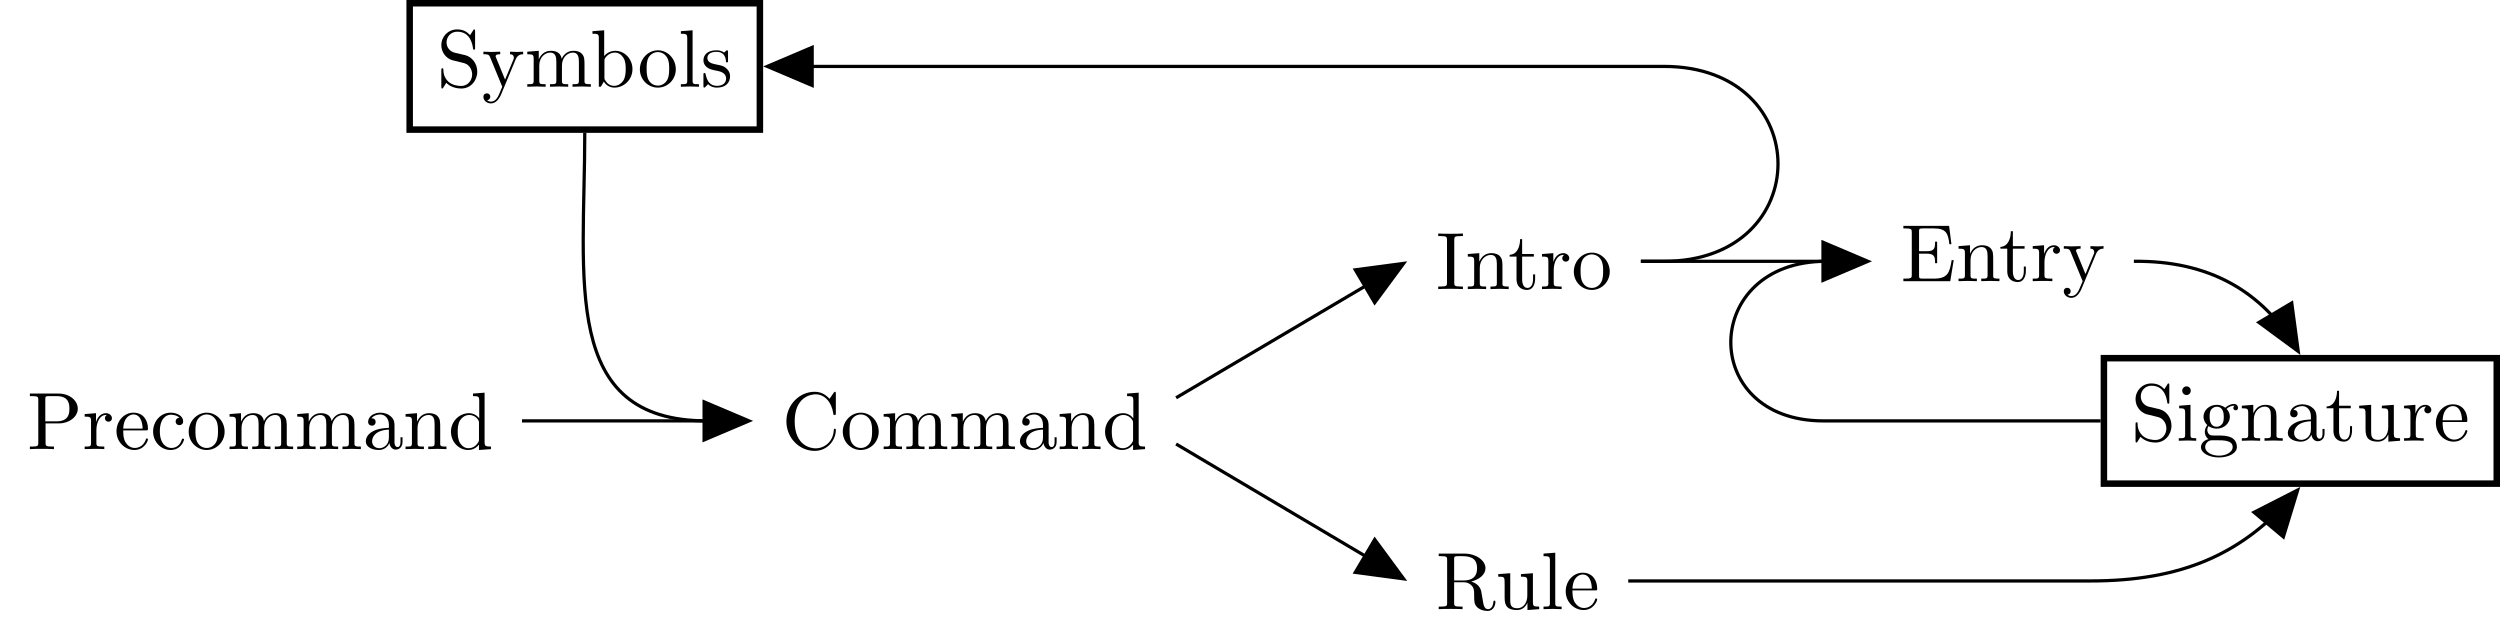
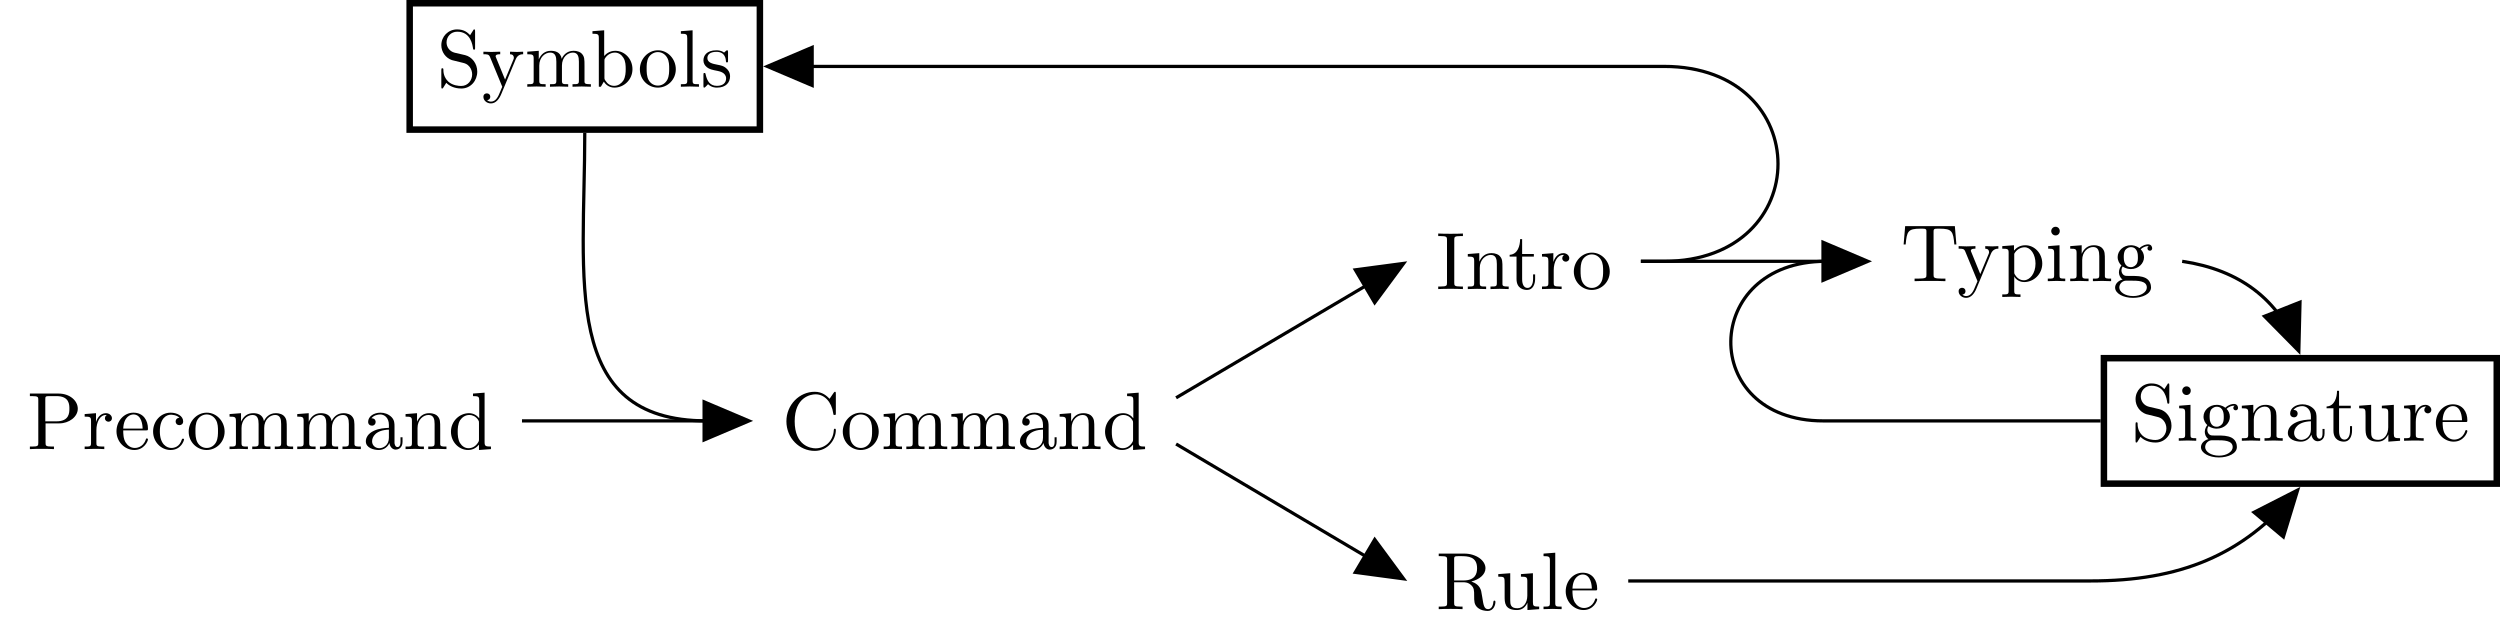
<svg xmlns="http://www.w3.org/2000/svg" xmlns:xlink="http://www.w3.org/1999/xlink" viewBox="0 0 306.596 78.026" version="1.1">
  <defs>
    <g>
      <symbol overflow="visible" id="glyph0-0">
        <path style="stroke:none;" d="" />
      </symbol>
      <symbol overflow="visible" id="glyph0-1">
        <path style="stroke:none;" d="M 2.266 -3.156 L 3.953 -3.156 C 5.141 -3.156 6.219 -3.953 6.219 -4.953 C 6.219 -5.938 5.234 -6.812 3.875 -6.812 L 0.344 -6.812 L 0.344 -6.5 L 0.594 -6.5 C 1.359 -6.5 1.375 -6.391 1.375 -6.031 L 1.375 -0.781 C 1.375 -0.422 1.359 -0.312 0.594 -0.312 L 0.344 -0.312 L 0.344 0 C 0.703 -0.031 1.438 -0.031 1.812 -0.031 C 2.188 -0.031 2.938 -0.031 3.297 0 L 3.297 -0.312 L 3.047 -0.312 C 2.281 -0.312 2.266 -0.422 2.266 -0.781 Z M 2.234 -3.406 L 2.234 -6.094 C 2.234 -6.438 2.25 -6.5 2.719 -6.5 L 3.609 -6.5 C 5.188 -6.5 5.188 -5.438 5.188 -4.953 C 5.188 -4.484 5.188 -3.406 3.609 -3.406 Z M 2.234 -3.406 " />
      </symbol>
      <symbol overflow="visible" id="glyph0-2">
        <path style="stroke:none;" d="M 1.672 -3.312 L 1.672 -4.406 L 0.281 -4.297 L 0.281 -3.984 C 0.984 -3.984 1.062 -3.922 1.062 -3.422 L 1.062 -0.75 C 1.062 -0.312 0.953 -0.312 0.281 -0.312 L 0.281 0 C 0.672 -0.016 1.141 -0.031 1.422 -0.031 C 1.812 -0.031 2.281 -0.031 2.688 0 L 2.688 -0.312 L 2.469 -0.312 C 1.734 -0.312 1.719 -0.422 1.719 -0.781 L 1.719 -2.312 C 1.719 -3.297 2.141 -4.188 2.891 -4.188 C 2.953 -4.188 2.984 -4.188 3 -4.172 C 2.969 -4.172 2.766 -4.047 2.766 -3.781 C 2.766 -3.516 2.984 -3.359 3.203 -3.359 C 3.375 -3.359 3.625 -3.484 3.625 -3.797 C 3.625 -4.109 3.312 -4.406 2.891 -4.406 C 2.156 -4.406 1.797 -3.734 1.672 -3.312 Z M 1.672 -3.312 " />
      </symbol>
      <symbol overflow="visible" id="glyph0-3">
        <path style="stroke:none;" d="M 1.109 -2.516 C 1.172 -4 2.016 -4.25 2.359 -4.25 C 3.375 -4.25 3.484 -2.906 3.484 -2.516 Z M 1.109 -2.297 L 3.891 -2.297 C 4.109 -2.297 4.141 -2.297 4.141 -2.516 C 4.141 -3.5 3.594 -4.469 2.359 -4.469 C 1.203 -4.469 0.281 -3.438 0.281 -2.188 C 0.281 -0.859 1.328 0.109 2.469 0.109 C 3.688 0.109 4.141 -1 4.141 -1.188 C 4.141 -1.281 4.062 -1.312 4 -1.312 C 3.922 -1.312 3.891 -1.25 3.875 -1.172 C 3.531 -0.141 2.625 -0.141 2.531 -0.141 C 2.031 -0.141 1.641 -0.438 1.406 -0.812 C 1.109 -1.281 1.109 -1.938 1.109 -2.297 Z M 1.109 -2.297 " />
      </symbol>
      <symbol overflow="visible" id="glyph0-4">
        <path style="stroke:none;" d="M 1.172 -2.172 C 1.172 -3.797 1.984 -4.219 2.516 -4.219 C 2.609 -4.219 3.234 -4.203 3.578 -3.844 C 3.172 -3.812 3.109 -3.516 3.109 -3.391 C 3.109 -3.125 3.297 -2.938 3.562 -2.938 C 3.828 -2.938 4.031 -3.094 4.031 -3.406 C 4.031 -4.078 3.266 -4.469 2.5 -4.469 C 1.25 -4.469 0.344 -3.391 0.344 -2.156 C 0.344 -0.875 1.328 0.109 2.484 0.109 C 3.812 0.109 4.141 -1.094 4.141 -1.188 C 4.141 -1.281 4.031 -1.281 4 -1.281 C 3.922 -1.281 3.891 -1.25 3.875 -1.188 C 3.594 -0.266 2.938 -0.141 2.578 -0.141 C 2.047 -0.141 1.172 -0.562 1.172 -2.172 Z M 1.172 -2.172 " />
      </symbol>
      <symbol overflow="visible" id="glyph0-5">
        <path style="stroke:none;" d="M 4.688 -2.141 C 4.688 -3.406 3.703 -4.469 2.5 -4.469 C 1.25 -4.469 0.281 -3.375 0.281 -2.141 C 0.281 -0.844 1.312 0.109 2.484 0.109 C 3.688 0.109 4.688 -0.875 4.688 -2.141 Z M 2.5 -0.141 C 2.062 -0.141 1.625 -0.344 1.359 -0.812 C 1.109 -1.25 1.109 -1.859 1.109 -2.219 C 1.109 -2.609 1.109 -3.141 1.344 -3.578 C 1.609 -4.031 2.078 -4.25 2.484 -4.25 C 2.922 -4.25 3.344 -4.031 3.609 -3.594 C 3.875 -3.172 3.875 -2.594 3.875 -2.219 C 3.875 -1.859 3.875 -1.312 3.656 -0.875 C 3.422 -0.422 2.984 -0.141 2.5 -0.141 Z M 2.5 -0.141 " />
      </symbol>
      <symbol overflow="visible" id="glyph0-6">
        <path style="stroke:none;" d="M 1.094 -3.422 L 1.094 -0.75 C 1.094 -0.312 0.984 -0.312 0.312 -0.312 L 0.312 0 C 0.672 -0.016 1.172 -0.031 1.453 -0.031 C 1.703 -0.031 2.219 -0.016 2.562 0 L 2.562 -0.312 C 1.891 -0.312 1.781 -0.312 1.781 -0.75 L 1.781 -2.594 C 1.781 -3.625 2.5 -4.188 3.125 -4.188 C 3.766 -4.188 3.875 -3.656 3.875 -3.078 L 3.875 -0.75 C 3.875 -0.312 3.766 -0.312 3.094 -0.312 L 3.094 0 C 3.438 -0.016 3.953 -0.031 4.219 -0.031 C 4.469 -0.031 5 -0.016 5.328 0 L 5.328 -0.312 C 4.672 -0.312 4.562 -0.312 4.562 -0.75 L 4.562 -2.594 C 4.562 -3.625 5.266 -4.188 5.906 -4.188 C 6.531 -4.188 6.641 -3.656 6.641 -3.078 L 6.641 -0.75 C 6.641 -0.312 6.531 -0.312 5.859 -0.312 L 5.859 0 C 6.203 -0.016 6.719 -0.031 6.984 -0.031 C 7.25 -0.031 7.766 -0.016 8.109 0 L 8.109 -0.312 C 7.594 -0.312 7.344 -0.312 7.328 -0.609 L 7.328 -2.516 C 7.328 -3.375 7.328 -3.672 7.016 -4.031 C 6.875 -4.203 6.547 -4.406 5.969 -4.406 C 5.141 -4.406 4.688 -3.812 4.531 -3.422 C 4.391 -4.297 3.656 -4.406 3.203 -4.406 C 2.469 -4.406 2 -3.984 1.719 -3.359 L 1.719 -4.406 L 0.312 -4.297 L 0.312 -3.984 C 1.016 -3.984 1.094 -3.922 1.094 -3.422 Z M 1.094 -3.422 " />
      </symbol>
      <symbol overflow="visible" id="glyph0-7">
        <path style="stroke:none;" d="M 3.312 -0.75 C 3.359 -0.359 3.625 0.062 4.094 0.062 C 4.312 0.062 4.922 -0.078 4.922 -0.891 L 4.922 -1.453 L 4.672 -1.453 L 4.672 -0.891 C 4.672 -0.312 4.422 -0.25 4.312 -0.25 C 3.984 -0.25 3.938 -0.703 3.938 -0.75 L 3.938 -2.734 C 3.938 -3.156 3.938 -3.547 3.578 -3.922 C 3.188 -4.312 2.688 -4.469 2.219 -4.469 C 1.391 -4.469 0.703 -4 0.703 -3.344 C 0.703 -3.047 0.906 -2.875 1.172 -2.875 C 1.453 -2.875 1.625 -3.078 1.625 -3.328 C 1.625 -3.453 1.578 -3.781 1.109 -3.781 C 1.391 -4.141 1.875 -4.25 2.188 -4.25 C 2.688 -4.25 3.25 -3.859 3.25 -2.969 L 3.25 -2.609 C 2.734 -2.578 2.047 -2.547 1.422 -2.25 C 0.672 -1.906 0.422 -1.391 0.422 -0.953 C 0.422 -0.141 1.391 0.109 2.016 0.109 C 2.672 0.109 3.125 -0.297 3.312 -0.75 Z M 3.25 -2.391 L 3.25 -1.391 C 3.25 -0.453 2.531 -0.109 2.078 -0.109 C 1.594 -0.109 1.188 -0.453 1.188 -0.953 C 1.188 -1.5 1.609 -2.328 3.25 -2.391 Z M 3.25 -2.391 " />
      </symbol>
      <symbol overflow="visible" id="glyph0-8">
        <path style="stroke:none;" d="M 1.094 -3.422 L 1.094 -0.75 C 1.094 -0.312 0.984 -0.312 0.312 -0.312 L 0.312 0 C 0.672 -0.016 1.172 -0.031 1.453 -0.031 C 1.703 -0.031 2.219 -0.016 2.562 0 L 2.562 -0.312 C 1.891 -0.312 1.781 -0.312 1.781 -0.75 L 1.781 -2.594 C 1.781 -3.625 2.5 -4.188 3.125 -4.188 C 3.766 -4.188 3.875 -3.656 3.875 -3.078 L 3.875 -0.75 C 3.875 -0.312 3.766 -0.312 3.094 -0.312 L 3.094 0 C 3.438 -0.016 3.953 -0.031 4.219 -0.031 C 4.469 -0.031 5 -0.016 5.328 0 L 5.328 -0.312 C 4.812 -0.312 4.562 -0.312 4.562 -0.609 L 4.562 -2.516 C 4.562 -3.375 4.562 -3.672 4.25 -4.031 C 4.109 -4.203 3.781 -4.406 3.203 -4.406 C 2.469 -4.406 2 -3.984 1.719 -3.359 L 1.719 -4.406 L 0.312 -4.297 L 0.312 -3.984 C 1.016 -3.984 1.094 -3.922 1.094 -3.422 Z M 1.094 -3.422 " />
      </symbol>
      <symbol overflow="visible" id="glyph0-9">
        <path style="stroke:none;" d="M 3.781 -0.547 L 3.781 0.109 L 5.25 0 L 5.25 -0.312 C 4.562 -0.312 4.469 -0.375 4.469 -0.875 L 4.469 -6.922 L 3.047 -6.812 L 3.047 -6.5 C 3.734 -6.5 3.812 -6.438 3.812 -5.938 L 3.812 -3.781 C 3.531 -4.141 3.094 -4.406 2.562 -4.406 C 1.391 -4.406 0.344 -3.422 0.344 -2.141 C 0.344 -0.875 1.312 0.109 2.453 0.109 C 3.094 0.109 3.531 -0.234 3.781 -0.547 Z M 3.781 -3.219 L 3.781 -1.172 C 3.781 -1 3.781 -0.984 3.672 -0.812 C 3.375 -0.328 2.938 -0.109 2.5 -0.109 C 2.047 -0.109 1.688 -0.375 1.453 -0.75 C 1.203 -1.156 1.172 -1.719 1.172 -2.141 C 1.172 -2.5 1.188 -3.094 1.469 -3.547 C 1.688 -3.859 2.062 -4.188 2.609 -4.188 C 2.953 -4.188 3.375 -4.031 3.672 -3.594 C 3.781 -3.422 3.781 -3.406 3.781 -3.219 Z M 3.781 -3.219 " />
      </symbol>
      <symbol overflow="visible" id="glyph0-10">
        <path style="stroke:none;" d="M 3.484 -3.875 L 2.203 -4.172 C 1.578 -4.328 1.203 -4.859 1.203 -5.438 C 1.203 -6.141 1.734 -6.75 2.516 -6.75 C 4.172 -6.75 4.391 -5.109 4.453 -4.672 C 4.469 -4.609 4.469 -4.547 4.578 -4.547 C 4.703 -4.547 4.703 -4.594 4.703 -4.781 L 4.703 -6.781 C 4.703 -6.953 4.703 -7.031 4.594 -7.031 C 4.531 -7.031 4.516 -7.016 4.453 -6.891 L 4.094 -6.328 C 3.797 -6.625 3.391 -7.031 2.5 -7.031 C 1.391 -7.031 0.562 -6.156 0.562 -5.094 C 0.562 -4.266 1.094 -3.531 1.859 -3.266 C 1.969 -3.234 2.484 -3.109 3.188 -2.938 C 3.453 -2.875 3.75 -2.797 4.031 -2.438 C 4.234 -2.172 4.344 -1.844 4.344 -1.516 C 4.344 -0.812 3.844 -0.094 3 -0.094 C 2.719 -0.094 1.953 -0.141 1.422 -0.625 C 0.844 -1.172 0.812 -1.797 0.812 -2.156 C 0.797 -2.266 0.719 -2.266 0.688 -2.266 C 0.562 -2.266 0.562 -2.188 0.562 -2.016 L 0.562 -0.016 C 0.562 0.156 0.562 0.219 0.672 0.219 C 0.734 0.219 0.75 0.203 0.812 0.094 C 0.812 0.078 0.844 0.047 1.172 -0.484 C 1.484 -0.141 2.125 0.219 3.016 0.219 C 4.172 0.219 4.969 -0.75 4.969 -1.859 C 4.969 -2.844 4.312 -3.672 3.484 -3.875 Z M 3.484 -3.875 " />
      </symbol>
      <symbol overflow="visible" id="glyph0-11">
        <path style="stroke:none;" d="M 4.141 -3.344 C 4.391 -3.984 4.906 -3.984 5.062 -3.984 L 5.062 -4.297 C 4.828 -4.281 4.547 -4.266 4.312 -4.266 C 4.141 -4.266 3.672 -4.281 3.453 -4.297 L 3.453 -3.984 C 3.766 -3.984 3.922 -3.812 3.922 -3.562 C 3.922 -3.453 3.906 -3.438 3.859 -3.312 L 2.844 -0.875 L 1.75 -3.547 C 1.703 -3.656 1.688 -3.688 1.688 -3.734 C 1.688 -3.984 2.047 -3.984 2.25 -3.984 L 2.25 -4.297 C 1.984 -4.281 1.328 -4.266 1.156 -4.266 C 0.891 -4.266 0.484 -4.281 0.188 -4.297 L 0.188 -3.984 C 0.672 -3.984 0.859 -3.984 1 -3.641 L 2.5 0 C 2.438 0.125 2.297 0.453 2.25 0.594 C 2.031 1.141 1.75 1.828 1.109 1.828 C 1.062 1.828 0.828 1.828 0.641 1.641 C 0.953 1.609 1.031 1.391 1.031 1.219 C 1.031 0.969 0.844 0.812 0.609 0.812 C 0.406 0.812 0.188 0.938 0.188 1.234 C 0.188 1.688 0.609 2.047 1.109 2.047 C 1.734 2.047 2.141 1.469 2.375 0.906 Z M 4.141 -3.344 " />
      </symbol>
      <symbol overflow="visible" id="glyph0-12">
        <path style="stroke:none;" d="M 1.719 -3.766 L 1.719 -6.922 L 0.281 -6.812 L 0.281 -6.5 C 0.984 -6.5 1.062 -6.438 1.062 -5.938 L 1.062 0 L 1.312 0 C 1.312 -0.016 1.391 -0.156 1.672 -0.625 C 1.812 -0.391 2.234 0.109 2.969 0.109 C 4.156 0.109 5.188 -0.875 5.188 -2.156 C 5.188 -3.422 4.219 -4.406 3.078 -4.406 C 2.297 -4.406 1.875 -3.938 1.719 -3.766 Z M 1.75 -1.141 L 1.75 -3.188 C 1.75 -3.375 1.75 -3.391 1.859 -3.547 C 2.25 -4.109 2.797 -4.188 3.031 -4.188 C 3.484 -4.188 3.844 -3.922 4.078 -3.547 C 4.344 -3.141 4.359 -2.578 4.359 -2.156 C 4.359 -1.797 4.344 -1.203 4.062 -0.75 C 3.844 -0.438 3.469 -0.109 2.938 -0.109 C 2.484 -0.109 2.125 -0.344 1.891 -0.719 C 1.75 -0.922 1.75 -0.953 1.75 -1.141 Z M 1.75 -1.141 " />
      </symbol>
      <symbol overflow="visible" id="glyph0-13">
        <path style="stroke:none;" d="M 1.766 -6.922 L 0.328 -6.812 L 0.328 -6.5 C 1.031 -6.5 1.109 -6.438 1.109 -5.938 L 1.109 -0.75 C 1.109 -0.312 1 -0.312 0.328 -0.312 L 0.328 0 C 0.656 -0.016 1.188 -0.031 1.438 -0.031 C 1.688 -0.031 2.172 -0.016 2.547 0 L 2.547 -0.312 C 1.875 -0.312 1.766 -0.312 1.766 -0.75 Z M 1.766 -6.922 " />
      </symbol>
      <symbol overflow="visible" id="glyph0-14">
        <path style="stroke:none;" d="M 2.078 -1.938 C 2.297 -1.891 3.109 -1.734 3.109 -1.016 C 3.109 -0.516 2.766 -0.109 1.984 -0.109 C 1.141 -0.109 0.781 -0.672 0.594 -1.531 C 0.562 -1.656 0.562 -1.688 0.453 -1.688 C 0.328 -1.688 0.328 -1.625 0.328 -1.453 L 0.328 -0.125 C 0.328 0.047 0.328 0.109 0.438 0.109 C 0.484 0.109 0.5 0.094 0.688 -0.094 C 0.703 -0.109 0.703 -0.125 0.891 -0.312 C 1.328 0.094 1.781 0.109 1.984 0.109 C 3.125 0.109 3.594 -0.562 3.594 -1.281 C 3.594 -1.797 3.297 -2.109 3.172 -2.219 C 2.844 -2.547 2.453 -2.625 2.031 -2.703 C 1.469 -2.812 0.812 -2.938 0.812 -3.516 C 0.812 -3.875 1.062 -4.281 1.922 -4.281 C 3.016 -4.281 3.078 -3.375 3.094 -3.078 C 3.094 -2.984 3.188 -2.984 3.203 -2.984 C 3.344 -2.984 3.344 -3.031 3.344 -3.219 L 3.344 -4.234 C 3.344 -4.391 3.344 -4.469 3.234 -4.469 C 3.188 -4.469 3.156 -4.469 3.031 -4.344 C 3 -4.312 2.906 -4.219 2.859 -4.188 C 2.484 -4.469 2.078 -4.469 1.922 -4.469 C 0.703 -4.469 0.328 -3.797 0.328 -3.234 C 0.328 -2.891 0.484 -2.609 0.75 -2.391 C 1.078 -2.141 1.359 -2.078 2.078 -1.938 Z M 2.078 -1.938 " />
      </symbol>
      <symbol overflow="visible" id="glyph0-15">
        <path style="stroke:none;" d="M 0.562 -3.406 C 0.562 -1.344 2.172 0.219 4.031 0.219 C 5.656 0.219 6.625 -1.172 6.625 -2.328 C 6.625 -2.422 6.625 -2.5 6.5 -2.5 C 6.391 -2.5 6.391 -2.438 6.375 -2.328 C 6.297 -0.906 5.234 -0.094 4.141 -0.094 C 3.531 -0.094 1.578 -0.422 1.578 -3.406 C 1.578 -6.375 3.531 -6.719 4.141 -6.719 C 5.219 -6.719 6.109 -5.812 6.312 -4.359 C 6.328 -4.219 6.328 -4.188 6.469 -4.188 C 6.625 -4.188 6.625 -4.219 6.625 -4.422 L 6.625 -6.781 C 6.625 -6.953 6.625 -7.031 6.516 -7.031 C 6.484 -7.031 6.438 -7.031 6.359 -6.906 L 5.859 -6.172 C 5.5 -6.531 4.984 -7.031 4.031 -7.031 C 2.156 -7.031 0.562 -5.438 0.562 -3.406 Z M 0.562 -3.406 " />
      </symbol>
      <symbol overflow="visible" id="glyph0-16">
        <path style="stroke:none;" d="M 2.25 -6.031 C 2.25 -6.391 2.266 -6.5 3.062 -6.5 L 3.312 -6.5 L 3.312 -6.812 C 2.969 -6.781 2.188 -6.781 1.797 -6.781 C 1.422 -6.781 0.625 -6.781 0.281 -6.812 L 0.281 -6.5 L 0.531 -6.5 C 1.328 -6.5 1.359 -6.391 1.359 -6.031 L 1.359 -0.781 C 1.359 -0.422 1.328 -0.312 0.531 -0.312 L 0.281 -0.312 L 0.281 0 C 0.625 -0.031 1.422 -0.031 1.797 -0.031 C 2.188 -0.031 2.969 -0.031 3.312 0 L 3.312 -0.312 L 3.062 -0.312 C 2.266 -0.312 2.25 -0.422 2.25 -0.781 Z M 2.25 -6.031 " />
      </symbol>
      <symbol overflow="visible" id="glyph0-17">
        <path style="stroke:none;" d="M 1.719 -3.984 L 3.156 -3.984 L 3.156 -4.297 L 1.719 -4.297 L 1.719 -6.125 L 1.469 -6.125 C 1.469 -5.312 1.172 -4.25 0.188 -4.203 L 0.188 -3.984 L 1.031 -3.984 L 1.031 -1.234 C 1.031 -0.016 1.969 0.109 2.328 0.109 C 3.031 0.109 3.312 -0.594 3.312 -1.234 L 3.312 -1.797 L 3.062 -1.797 L 3.062 -1.25 C 3.062 -0.516 2.766 -0.141 2.391 -0.141 C 1.719 -0.141 1.719 -1.047 1.719 -1.219 Z M 1.719 -3.984 " />
      </symbol>
      <symbol overflow="visible" id="glyph0-18">
        <path style="stroke:none;" d="M 2.234 -3.516 L 2.234 -6.094 C 2.234 -6.328 2.234 -6.453 2.453 -6.484 C 2.547 -6.5 2.844 -6.5 3.047 -6.5 C 3.938 -6.5 5.047 -6.453 5.047 -5.016 C 5.047 -4.328 4.812 -3.516 3.344 -3.516 Z M 4.344 -3.391 C 5.297 -3.625 6.078 -4.234 6.078 -5.016 C 6.078 -5.969 4.938 -6.812 3.484 -6.812 L 0.344 -6.812 L 0.344 -6.5 L 0.594 -6.5 C 1.359 -6.5 1.375 -6.391 1.375 -6.031 L 1.375 -0.781 C 1.375 -0.422 1.359 -0.312 0.594 -0.312 L 0.344 -0.312 L 0.344 0 C 0.703 -0.031 1.422 -0.031 1.797 -0.031 C 2.188 -0.031 2.906 -0.031 3.266 0 L 3.266 -0.312 L 3.016 -0.312 C 2.25 -0.312 2.234 -0.422 2.234 -0.781 L 2.234 -3.297 L 3.375 -3.297 C 3.531 -3.297 3.953 -3.297 4.312 -2.953 C 4.688 -2.609 4.688 -2.297 4.688 -1.625 C 4.688 -0.984 4.688 -0.578 5.094 -0.203 C 5.5 0.156 6.047 0.219 6.344 0.219 C 7.125 0.219 7.297 -0.594 7.297 -0.875 C 7.297 -0.938 7.297 -1.047 7.172 -1.047 C 7.062 -1.047 7.062 -0.953 7.047 -0.891 C 6.984 -0.172 6.641 0 6.391 0 C 5.906 0 5.828 -0.516 5.688 -1.438 L 5.547 -2.234 C 5.375 -2.875 4.891 -3.203 4.344 -3.391 Z M 4.344 -3.391 " />
      </symbol>
      <symbol overflow="visible" id="glyph0-19">
        <path style="stroke:none;" d="M 3.891 -0.781 L 3.891 0.109 L 5.328 0 L 5.328 -0.312 C 4.641 -0.312 4.562 -0.375 4.562 -0.875 L 4.562 -4.406 L 3.094 -4.297 L 3.094 -3.984 C 3.781 -3.984 3.875 -3.922 3.875 -3.422 L 3.875 -1.656 C 3.875 -0.781 3.391 -0.109 2.656 -0.109 C 1.828 -0.109 1.781 -0.578 1.781 -1.094 L 1.781 -4.406 L 0.312 -4.297 L 0.312 -3.984 C 1.094 -3.984 1.094 -3.953 1.094 -3.078 L 1.094 -1.578 C 1.094 -0.797 1.094 0.109 2.609 0.109 C 3.172 0.109 3.609 -0.172 3.891 -0.781 Z M 3.891 -0.781 " />
      </symbol>
      <symbol overflow="visible" id="glyph0-20">
-         <path style="stroke:none;" d="M 1.359 -0.781 C 1.359 -0.422 1.328 -0.312 0.562 -0.312 L 0.328 -0.312 L 0.328 0 L 6.078 0 L 6.5 -2.578 L 6.25 -2.578 C 6 -1.031 5.766 -0.312 4.062 -0.312 L 2.734 -0.312 C 2.266 -0.312 2.25 -0.375 2.25 -0.703 L 2.25 -3.375 L 3.141 -3.375 C 4.109 -3.375 4.219 -3.047 4.219 -2.203 L 4.469 -2.203 L 4.469 -4.844 L 4.219 -4.844 C 4.219 -3.984 4.109 -3.672 3.141 -3.672 L 2.25 -3.672 L 2.25 -6.078 C 2.25 -6.406 2.266 -6.469 2.734 -6.469 L 4.016 -6.469 C 5.547 -6.469 5.812 -5.922 5.969 -4.531 L 6.219 -4.531 L 5.938 -6.781 L 0.328 -6.781 L 0.328 -6.469 L 0.562 -6.469 C 1.328 -6.469 1.359 -6.359 1.359 -6 Z M 1.359 -0.781 " />
+         <path style="stroke:none;" d="M 6.641 -6.75 L 0.547 -6.75 L 0.359 -4.5 L 0.609 -4.5 C 0.75 -6.109 0.891 -6.438 2.406 -6.438 C 2.578 -6.438 2.844 -6.438 2.938 -6.422 C 3.156 -6.375 3.156 -6.266 3.156 -6.047 L 3.156 -0.781 C 3.156 -0.453 3.156 -0.312 2.109 -0.312 L 1.703 -0.312 L 1.703 0 C 2.109 -0.031 3.125 -0.031 3.594 -0.031 C 4.047 -0.031 5.078 -0.031 5.484 0 L 5.484 -0.312 L 5.078 -0.312 C 4.031 -0.312 4.031 -0.453 4.031 -0.781 L 4.031 -6.047 C 4.031 -6.234 4.031 -6.375 4.219 -6.422 C 4.328 -6.438 4.594 -6.438 4.781 -6.438 C 6.297 -6.438 6.438 -6.109 6.578 -4.5 L 6.828 -4.5 Z M 6.641 -6.75 " />
      </symbol>
      <symbol overflow="visible" id="glyph0-21">
+         <path style="stroke:none;" d="M 1.719 -3.75 L 1.719 -4.406 L 0.281 -4.297 L 0.281 -3.984 C 0.984 -3.984 1.062 -3.922 1.062 -3.484 L 1.062 1.172 C 1.062 1.625 0.953 1.625 0.281 1.625 L 0.281 1.938 C 0.625 1.922 1.141 1.906 1.391 1.906 C 1.672 1.906 2.172 1.922 2.516 1.938 L 2.516 1.625 C 1.859 1.625 1.75 1.625 1.75 1.172 L 1.75 -0.594 C 1.797 -0.422 2.219 0.109 2.969 0.109 C 4.156 0.109 5.188 -0.875 5.188 -2.156 C 5.188 -3.422 4.234 -4.406 3.109 -4.406 C 2.328 -4.406 1.906 -3.969 1.719 -3.75 Z M 1.75 -1.141 L 1.75 -3.359 C 2.031 -3.875 2.516 -4.156 3.031 -4.156 C 3.766 -4.156 4.359 -3.281 4.359 -2.156 C 4.359 -0.953 3.672 -0.109 2.938 -0.109 C 2.531 -0.109 2.156 -0.312 1.891 -0.719 C 1.75 -0.922 1.75 -0.938 1.75 -1.141 Z M 1.75 -1.141 " />
+       </symbol>
+       <symbol overflow="visible" id="glyph0-22">
        <path style="stroke:none;" d="M 1.766 -4.406 L 0.375 -4.297 L 0.375 -3.984 C 1.016 -3.984 1.109 -3.922 1.109 -3.438 L 1.109 -0.75 C 1.109 -0.312 1 -0.312 0.328 -0.312 L 0.328 0 C 0.641 -0.016 1.188 -0.031 1.422 -0.031 C 1.781 -0.031 2.125 -0.016 2.469 0 L 2.469 -0.312 C 1.797 -0.312 1.766 -0.359 1.766 -0.75 Z M 1.797 -6.141 C 1.797 -6.453 1.562 -6.672 1.281 -6.672 C 0.969 -6.672 0.75 -6.406 0.75 -6.141 C 0.75 -5.875 0.969 -5.609 1.281 -5.609 C 1.562 -5.609 1.797 -5.828 1.797 -6.141 Z M 1.797 -6.141 " />
      </symbol>
-       <symbol overflow="visible" id="glyph0-22">
+       <symbol overflow="visible" id="glyph0-23">
        <path style="stroke:none;" d="M 2.219 -1.719 C 1.344 -1.719 1.344 -2.719 1.344 -2.938 C 1.344 -3.203 1.359 -3.531 1.5 -3.781 C 1.578 -3.891 1.812 -4.172 2.219 -4.172 C 3.078 -4.172 3.078 -3.188 3.078 -2.953 C 3.078 -2.688 3.078 -2.359 2.922 -2.109 C 2.844 -2 2.609 -1.719 2.219 -1.719 Z M 1.062 -1.328 C 1.062 -1.359 1.062 -1.594 1.219 -1.797 C 1.609 -1.516 2.031 -1.484 2.219 -1.484 C 3.141 -1.484 3.828 -2.172 3.828 -2.938 C 3.828 -3.312 3.672 -3.672 3.422 -3.906 C 3.781 -4.25 4.141 -4.297 4.312 -4.297 C 4.344 -4.297 4.391 -4.297 4.422 -4.281 C 4.312 -4.25 4.25 -4.141 4.25 -4.016 C 4.25 -3.844 4.391 -3.734 4.547 -3.734 C 4.641 -3.734 4.828 -3.797 4.828 -4.031 C 4.828 -4.203 4.719 -4.516 4.328 -4.516 C 4.125 -4.516 3.688 -4.453 3.266 -4.047 C 2.844 -4.375 2.438 -4.406 2.219 -4.406 C 1.281 -4.406 0.594 -3.719 0.594 -2.953 C 0.594 -2.516 0.812 -2.141 1.062 -1.922 C 0.938 -1.781 0.75 -1.453 0.75 -1.094 C 0.75 -0.781 0.891 -0.406 1.203 -0.203 C 0.594 -0.047 0.281 0.391 0.281 0.781 C 0.281 1.5 1.266 2.047 2.484 2.047 C 3.656 2.047 4.688 1.547 4.688 0.766 C 4.688 0.422 4.562 -0.094 4.047 -0.375 C 3.516 -0.641 2.938 -0.641 2.328 -0.641 C 2.078 -0.641 1.656 -0.641 1.578 -0.656 C 1.266 -0.703 1.062 -1 1.062 -1.328 Z M 2.5 1.828 C 1.484 1.828 0.797 1.312 0.797 0.781 C 0.797 0.328 1.172 -0.047 1.609 -0.062 L 2.203 -0.062 C 3.062 -0.062 4.172 -0.062 4.172 0.781 C 4.172 1.328 3.469 1.828 2.5 1.828 Z M 2.5 1.828 " />
      </symbol>
    </g>
    <clipPath id="clip1">
      <path d="M 257 43 L 306.598 43 L 306.598 60 L 257 60 Z M 257 43 " />
    </clipPath>
  </defs>
  <g id="surface1">
    <g style="fill:rgb(0%,0%,0%);fill-opacity:1;">
      <use xlink:href="#glyph0-1" x="3.321" y="55.078" />
      <use xlink:href="#glyph0-2" x="10.102" y="55.078" />
      <use xlink:href="#glyph0-3" x="14.004" y="55.078" />
      <use xlink:href="#glyph0-4" x="18.431" y="55.078" />
      <use xlink:href="#glyph0-5" x="22.859" y="55.078" />
      <use xlink:href="#glyph0-6" x="27.84" y="55.078" />
      <use xlink:href="#glyph0-6" x="36.142" y="55.078" />
      <use xlink:href="#glyph0-7" x="44.444" y="55.078" />
      <use xlink:href="#glyph0-8" x="49.425" y="55.078" />
      <use xlink:href="#glyph0-9" x="54.96" y="55.078" />
    </g>
    <path style="fill:none;stroke-width:0.797;stroke-linecap:butt;stroke-linejoin:miter;stroke:rgb(0%,0%,0%);stroke-opacity:1;stroke-miterlimit:10;" d="M 18.334 35.724 L 61.283 35.724 L 61.283 51.221 L 18.334 51.221 Z M 18.334 35.724 " transform="matrix(1,0,0,-1,31.908,51.619)" />
    <g style="fill:rgb(0%,0%,0%);fill-opacity:1;">
      <use xlink:href="#glyph0-10" x="53.561" y="10.637" />
      <use xlink:href="#glyph0-11" x="59.096" y="10.637" />
      <use xlink:href="#glyph0-6" x="64.354" y="10.637" />
    </g>
    <g style="fill:rgb(0%,0%,0%);fill-opacity:1;">
      <use xlink:href="#glyph0-12" x="72.377" y="10.637" />
    </g>
    <g style="fill:rgb(0%,0%,0%);fill-opacity:1;">
      <use xlink:href="#glyph0-5" x="78.192" y="10.637" />
      <use xlink:href="#glyph0-13" x="83.173" y="10.637" />
      <use xlink:href="#glyph0-14" x="85.94" y="10.637" />
    </g>
    <g style="fill:rgb(0%,0%,0%);fill-opacity:1;">
      <use xlink:href="#glyph0-15" x="95.881" y="55.078" />
      <use xlink:href="#glyph0-5" x="103.076" y="55.078" />
      <use xlink:href="#glyph0-6" x="108.057" y="55.078" />
      <use xlink:href="#glyph0-6" x="116.359" y="55.078" />
      <use xlink:href="#glyph0-7" x="124.661" y="55.078" />
      <use xlink:href="#glyph0-8" x="129.642" y="55.078" />
      <use xlink:href="#glyph0-9" x="135.177" y="55.078" />
    </g>
    <g style="fill:rgb(0%,0%,0%);fill-opacity:1;">
      <use xlink:href="#glyph0-16" x="176.099" y="35.451" />
      <use xlink:href="#glyph0-8" x="179.696" y="35.451" />
    </g>
    <g style="fill:rgb(0%,0%,0%);fill-opacity:1;">
      <use xlink:href="#glyph0-17" x="184.953" y="35.451" />
      <use xlink:href="#glyph0-2" x="188.827" y="35.451" />
      <use xlink:href="#glyph0-5" x="192.73" y="35.451" />
    </g>
    <g style="fill:rgb(0%,0%,0%);fill-opacity:1;">
      <use xlink:href="#glyph0-18" x="176.099" y="74.705" />
      <use xlink:href="#glyph0-19" x="183.432" y="74.705" />
      <use xlink:href="#glyph0-13" x="188.968" y="74.705" />
      <use xlink:href="#glyph0-3" x="191.735" y="74.705" />
    </g>
    <g style="fill:rgb(0%,0%,0%);fill-opacity:1;">
      <use xlink:href="#glyph0-20" x="233.099" y="34.482" />
-       <use xlink:href="#glyph0-8" x="239.88" y="34.482" />
    </g>
    <g style="fill:rgb(0%,0%,0%);fill-opacity:1;">
-       <use xlink:href="#glyph0-17" x="245.136" y="34.482" />
-       <use xlink:href="#glyph0-2" x="249.01" y="34.482" />
-       <use xlink:href="#glyph0-11" x="252.913" y="34.482" />
+       <use xlink:href="#glyph0-11" x="240.015" y="34.482" />
+       <use xlink:href="#glyph0-21" x="245.273" y="34.482" />
+       <use xlink:href="#glyph0-22" x="250.809" y="34.482" />
+       <use xlink:href="#glyph0-8" x="253.576" y="34.482" />
+       <use xlink:href="#glyph0-23" x="259.111" y="34.482" />
    </g>
    <g clip-path="url(#clip1)" clip-rule="nonzero">
      <path style="fill:none;stroke-width:0.797;stroke-linecap:butt;stroke-linejoin:miter;stroke:rgb(0%,0%,0%);stroke-opacity:1;stroke-miterlimit:10;" d="M 226.112 -7.694 L 274.291 -7.694 L 274.291 7.693 L 226.112 7.693 Z M 226.112 -7.694 " transform="matrix(1,0,0,-1,31.908,51.619)" />
    </g>
    <g style="fill:rgb(0%,0%,0%);fill-opacity:1;">
      <use xlink:href="#glyph0-10" x="261.338" y="54.054" />
-       <use xlink:href="#glyph0-21" x="266.873" y="54.054" />
-       <use xlink:href="#glyph0-22" x="269.641" y="54.054" />
+       <use xlink:href="#glyph0-22" x="266.873" y="54.054" />
+       <use xlink:href="#glyph0-23" x="269.641" y="54.054" />
      <use xlink:href="#glyph0-8" x="274.622" y="54.054" />
      <use xlink:href="#glyph0-7" x="280.157" y="54.054" />
      <use xlink:href="#glyph0-17" x="285.139" y="54.054" />
      <use xlink:href="#glyph0-19" x="289.013" y="54.054" />
      <use xlink:href="#glyph0-2" x="294.548" y="54.054" />
      <use xlink:href="#glyph0-3" x="298.451" y="54.054" />
    </g>
    <path style="fill:none;stroke-width:0.399;stroke-linecap:butt;stroke-linejoin:miter;stroke:rgb(0%,0%,0%);stroke-opacity:1;stroke-miterlimit:10;" d="M 32.108 0.002 L 59.647 0.002 " transform="matrix(1,0,0,-1,31.908,51.619)" />
    <path style="fill-rule:nonzero;fill:rgb(0%,0%,0%);fill-opacity:1;stroke-width:0.399;stroke-linecap:butt;stroke-linejoin:miter;stroke:rgb(0%,0%,0%);stroke-opacity:1;stroke-miterlimit:10;" d="M -5.202 2.334 L 0.298 0.002 L -5.202 -2.334 Z M -5.202 2.334 " transform="matrix(1,0,0,-1,91.55336,51.619)" />
    <path style="fill:none;stroke-width:0.399;stroke-linecap:butt;stroke-linejoin:miter;stroke:rgb(0%,0%,0%);stroke-opacity:1;stroke-miterlimit:10;" d="M 39.807 35.326 C 39.807 17.322 36.783 0.002 54.783 0.002 " transform="matrix(1,0,0,-1,31.908,51.619)" />
    <path style="fill:none;stroke-width:0.399;stroke-linecap:butt;stroke-linejoin:miter;stroke:rgb(0%,0%,0%);stroke-opacity:1;stroke-miterlimit:10;" d="M 112.326 2.834 L 139.975 19.162 " transform="matrix(1,0,0,-1,31.908,51.619)" />
    <path style="fill-rule:nonzero;fill:rgb(0%,0%,0%);fill-opacity:1;stroke-width:0.399;stroke-linecap:butt;stroke-linejoin:miter;stroke:rgb(0%,0%,0%);stroke-opacity:1;stroke-miterlimit:10;" d="M -5.204 2.335 L 0.298 0.002 L -5.205 -2.336 Z M -5.204 2.335 " transform="matrix(0.86127,-0.50854,-0.50854,-0.86127,171.8846,32.45826)" />
    <path style="fill:none;stroke-width:0.399;stroke-linecap:butt;stroke-linejoin:miter;stroke:rgb(0%,0%,0%);stroke-opacity:1;stroke-miterlimit:10;" d="M 112.326 -2.834 L 139.975 -19.213 " transform="matrix(1,0,0,-1,31.908,51.619)" />
    <path style="fill-rule:nonzero;fill:rgb(0%,0%,0%);fill-opacity:1;stroke-width:0.399;stroke-linecap:butt;stroke-linejoin:miter;stroke:rgb(0%,0%,0%);stroke-opacity:1;stroke-miterlimit:10;" d="M -5.204 2.335 L 0.297 0.001 L -5.203 -2.337 Z M -5.204 2.335 " transform="matrix(0.86127,0.51021,0.51021,-0.86127,171.8846,70.83375)" />
    <path style="fill:none;stroke-width:0.399;stroke-linecap:butt;stroke-linejoin:miter;stroke:rgb(0%,0%,0%);stroke-opacity:1;stroke-miterlimit:10;" d="M 169.326 19.572 L 196.865 19.572 " transform="matrix(1,0,0,-1,31.908,51.619)" />
    <path style="fill-rule:nonzero;fill:rgb(0%,0%,0%);fill-opacity:1;stroke-width:0.399;stroke-linecap:butt;stroke-linejoin:miter;stroke:rgb(0%,0%,0%);stroke-opacity:1;stroke-miterlimit:10;" d="M -5.202 2.336 L 0.298 -0 L -5.202 -2.336 Z M -5.202 2.336 " transform="matrix(1,0,0,-1,228.7725,32.04687)" />
    <path style="fill:none;stroke-width:0.399;stroke-linecap:butt;stroke-linejoin:miter;stroke:rgb(0%,0%,0%);stroke-opacity:1;stroke-miterlimit:10;" d="M 167.776 -19.627 L 224.471 -19.627 C 235.444 -19.627 243.147 -16.498 249.682 -8.713 " transform="matrix(1,0,0,-1,31.908,51.619)" />
    <path style="fill-rule:nonzero;fill:rgb(0%,0%,0%);fill-opacity:1;stroke-width:0.399;stroke-linecap:butt;stroke-linejoin:miter;stroke:rgb(0%,0%,0%);stroke-opacity:1;stroke-miterlimit:10;" d="M -5.204 2.337 L 0.3 0.001 L -5.201 -2.336 Z M -5.204 2.337 " transform="matrix(0.64569,-0.76949,-0.76949,-0.64569,281.5882,60.33305)" />
-     <path style="fill:none;stroke-width:0.399;stroke-linecap:butt;stroke-linejoin:miter;stroke:rgb(0%,0%,0%);stroke-opacity:1;stroke-miterlimit:10;" d="M 229.787 19.572 C 238.928 19.674 245.541 15.959 249.791 8.787 " transform="matrix(1,0,0,-1,31.908,51.619)" />
-     <path style="fill-rule:nonzero;fill:rgb(0%,0%,0%);fill-opacity:1;stroke-width:0.399;stroke-linecap:butt;stroke-linejoin:miter;stroke:rgb(0%,0%,0%);stroke-opacity:1;stroke-miterlimit:10;" d="M -5.204 2.337 L 0.301 0 L -5.201 -2.336 Z M -5.204 2.337 " transform="matrix(0.51036,0.86127,0.86127,-0.51036,281.6977,42.83069)" />
+     <path style="fill:none;stroke-width:0.399;stroke-linecap:butt;stroke-linejoin:miter;stroke:rgb(0%,0%,0%);stroke-opacity:1;stroke-miterlimit:10;" d="M 235.709 19.572 C 242.865 18.517 247.537 14.818 249.905 8.846 " transform="matrix(1,0,0,-1,31.908,51.619)" />
+     <path style="fill-rule:nonzero;fill:rgb(0%,0%,0%);fill-opacity:1;stroke-width:0.399;stroke-linecap:butt;stroke-linejoin:miter;stroke:rgb(0%,0%,0%);stroke-opacity:1;stroke-miterlimit:10;" d="M -5.205 2.336 L 0.297 0 L -5.203 -2.336 Z M -5.205 2.336 " transform="matrix(0.36917,0.93166,0.93166,-0.36917,281.8119,42.77375)" />
    <path style="fill:none;stroke-width:0.399;stroke-linecap:butt;stroke-linejoin:miter;stroke:rgb(0%,0%,0%);stroke-opacity:1;stroke-miterlimit:10;" d="M 225.713 0.002 L 191.697 0.002 C 176.373 0.002 176.678 19.572 192.006 19.572 " transform="matrix(1,0,0,-1,31.908,51.619)" />
    <path style="fill:none;stroke-width:0.399;stroke-linecap:butt;stroke-linejoin:miter;stroke:rgb(0%,0%,0%);stroke-opacity:1;stroke-miterlimit:10;" d="M 169.326 19.572 C 170.432 19.572 171.057 19.572 172.162 19.572 C 190.803 19.572 190.803 43.474 172.162 43.474 L 62.49 43.474 " transform="matrix(1,0,0,-1,31.908,51.619)" />
    <path style="fill-rule:nonzero;fill:rgb(0%,0%,0%);fill-opacity:1;stroke-width:0.399;stroke-linecap:butt;stroke-linejoin:miter;stroke:rgb(0%,0%,0%);stroke-opacity:1;stroke-miterlimit:10;" d="M -5.204 2.334 L 0.3 -0.002 L -5.204 -2.338 Z M -5.204 2.334 " transform="matrix(-1,0,0,1,94.39804,8.14613)" />
  </g>
</svg>
